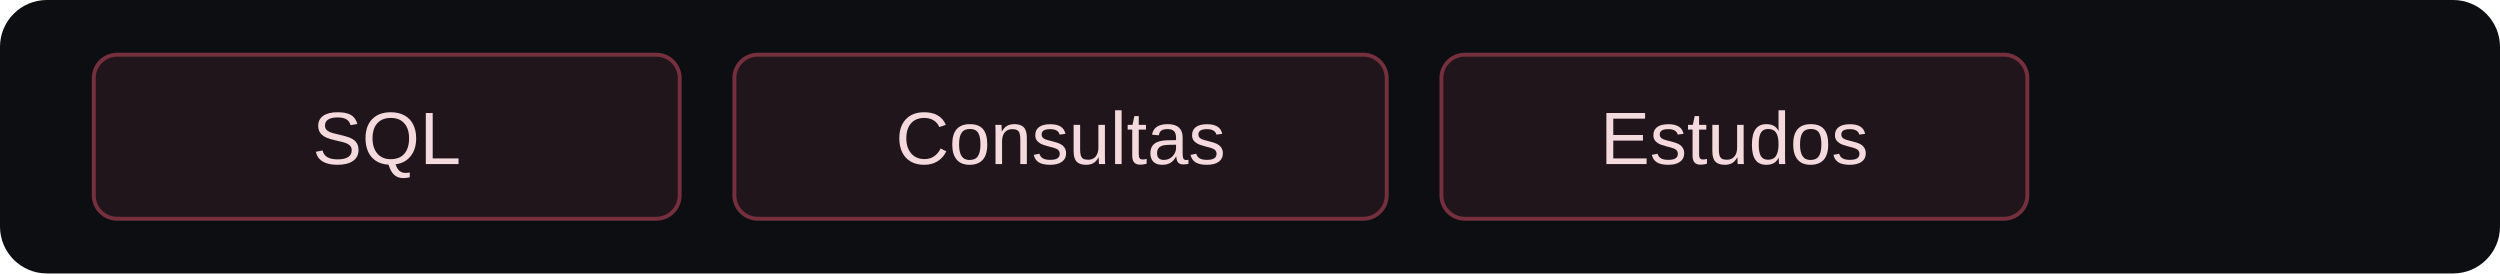
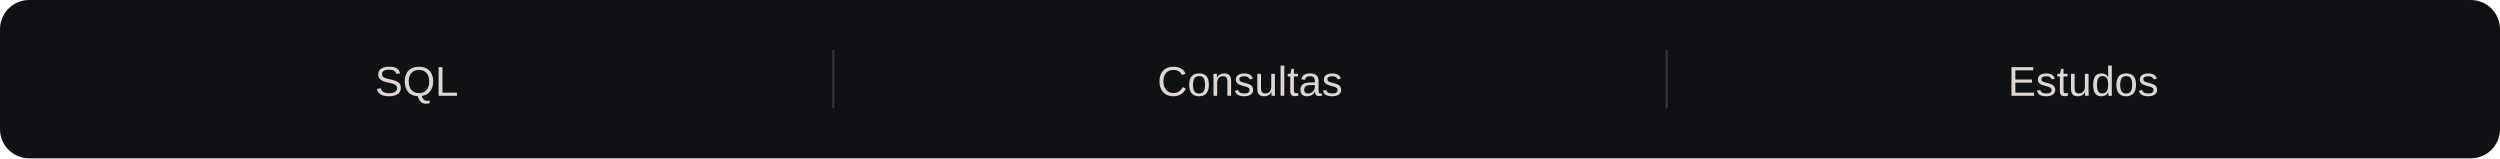
- <svg xmlns="http://www.w3.org/2000/svg" width="640" height="70" viewBox="0 0 640 70" role="img">
-   <rect width="640" height="70" rx="12" fill="#0d0e12" />
-   <rect x="24" y="14" width="150" height="42" rx="6" fill="#20151b" stroke="#76303d" />
-   <text x="99.0" y="42" text-anchor="middle" fill="#f4d9dd" font-family="Arial" font-size="19">SQL</text>
-   <rect x="188" y="14" width="167" height="42" rx="6" fill="#20151b" stroke="#76303d" />
-   <text x="271.5" y="42" text-anchor="middle" fill="#f4d9dd" font-family="Arial" font-size="19">Consultas</text>
-   <rect x="369" y="14" width="150" height="42" rx="6" fill="#20151b" stroke="#76303d" />
-   <text x="444.0" y="42" text-anchor="middle" fill="#f4d9dd" font-family="Arial" font-size="19">Estudos</text>
+ <svg xmlns="http://www.w3.org/2000/svg" width="1200" height="76" viewBox="0 0 1200 76">
+   <rect width="1200" height="76" rx="14" fill="#101115" />
+   <text x="200.0" y="46" text-anchor="middle" font-family="Arial" font-size="20" fill="#ded6d5">SQL</text>
+   <path d="M400.0 24v28" stroke="#38343b" />
+   <text x="600.0" y="46" text-anchor="middle" font-family="Arial" font-size="20" fill="#ded6d5">Consultas</text>
+   <path d="M800.0 24v28" stroke="#38343b" />
+   <text x="1000.0" y="46" text-anchor="middle" font-family="Arial" font-size="20" fill="#ded6d5">Estudos</text>
</svg>
